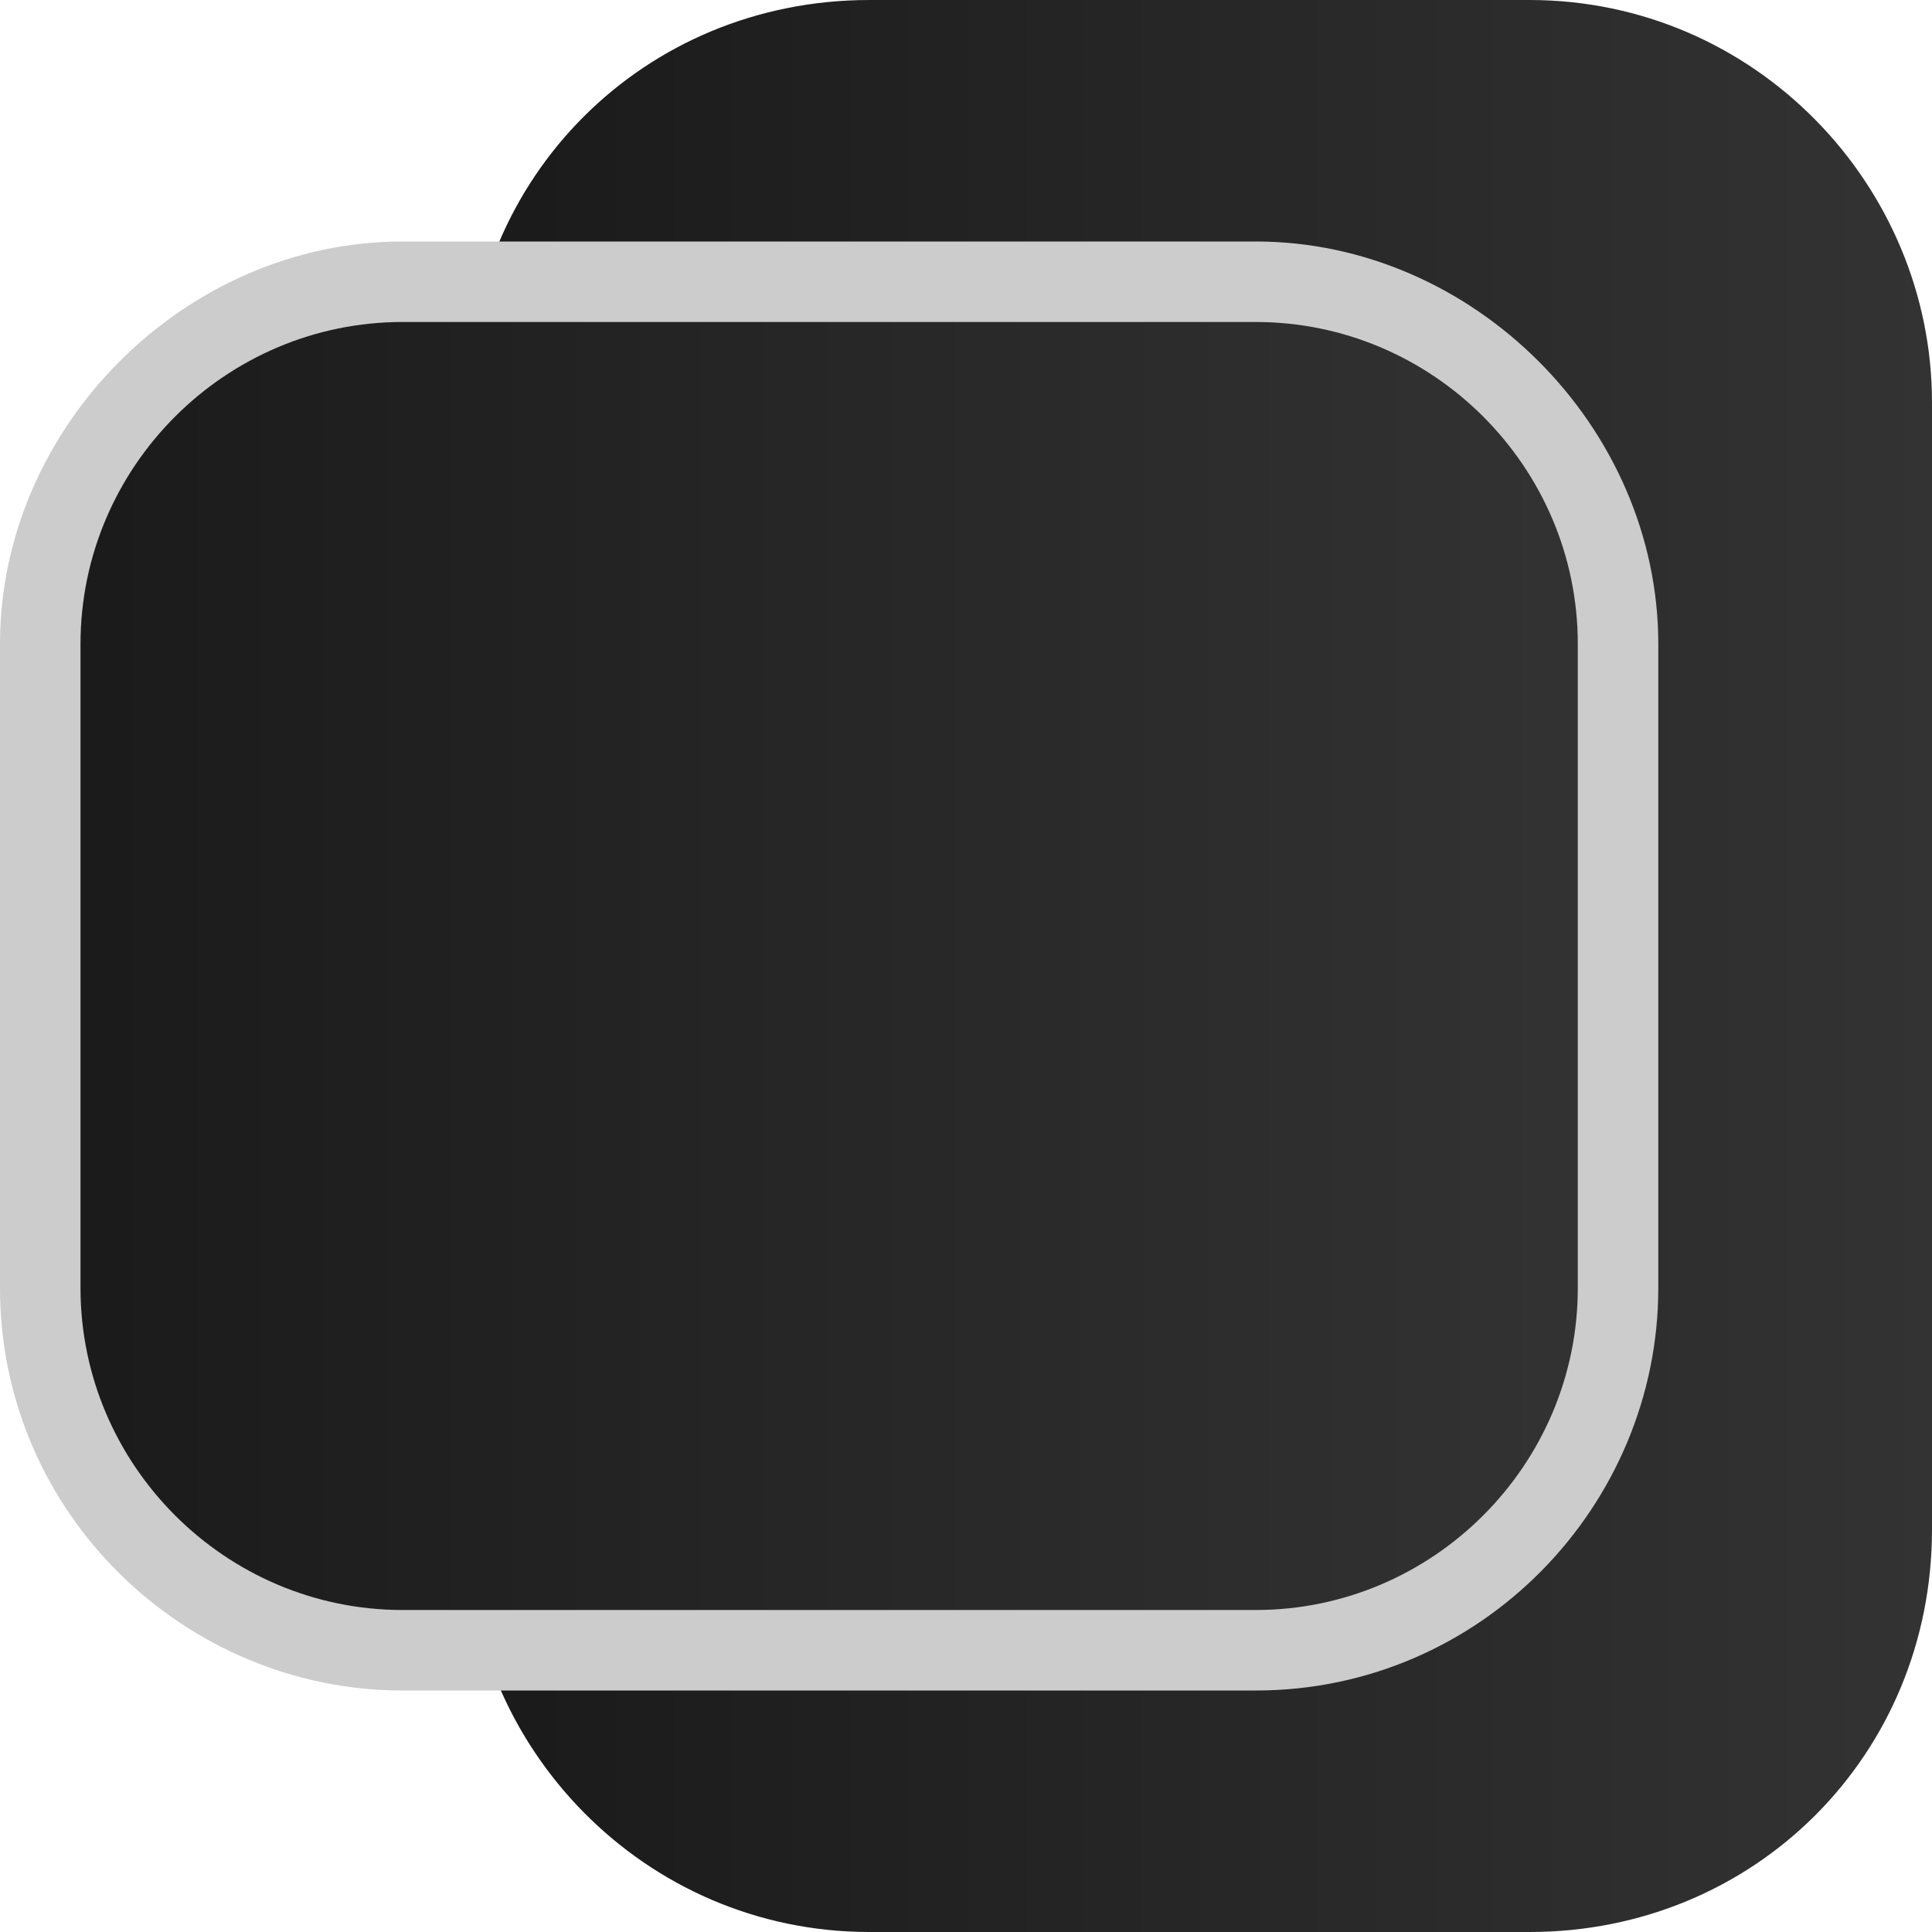
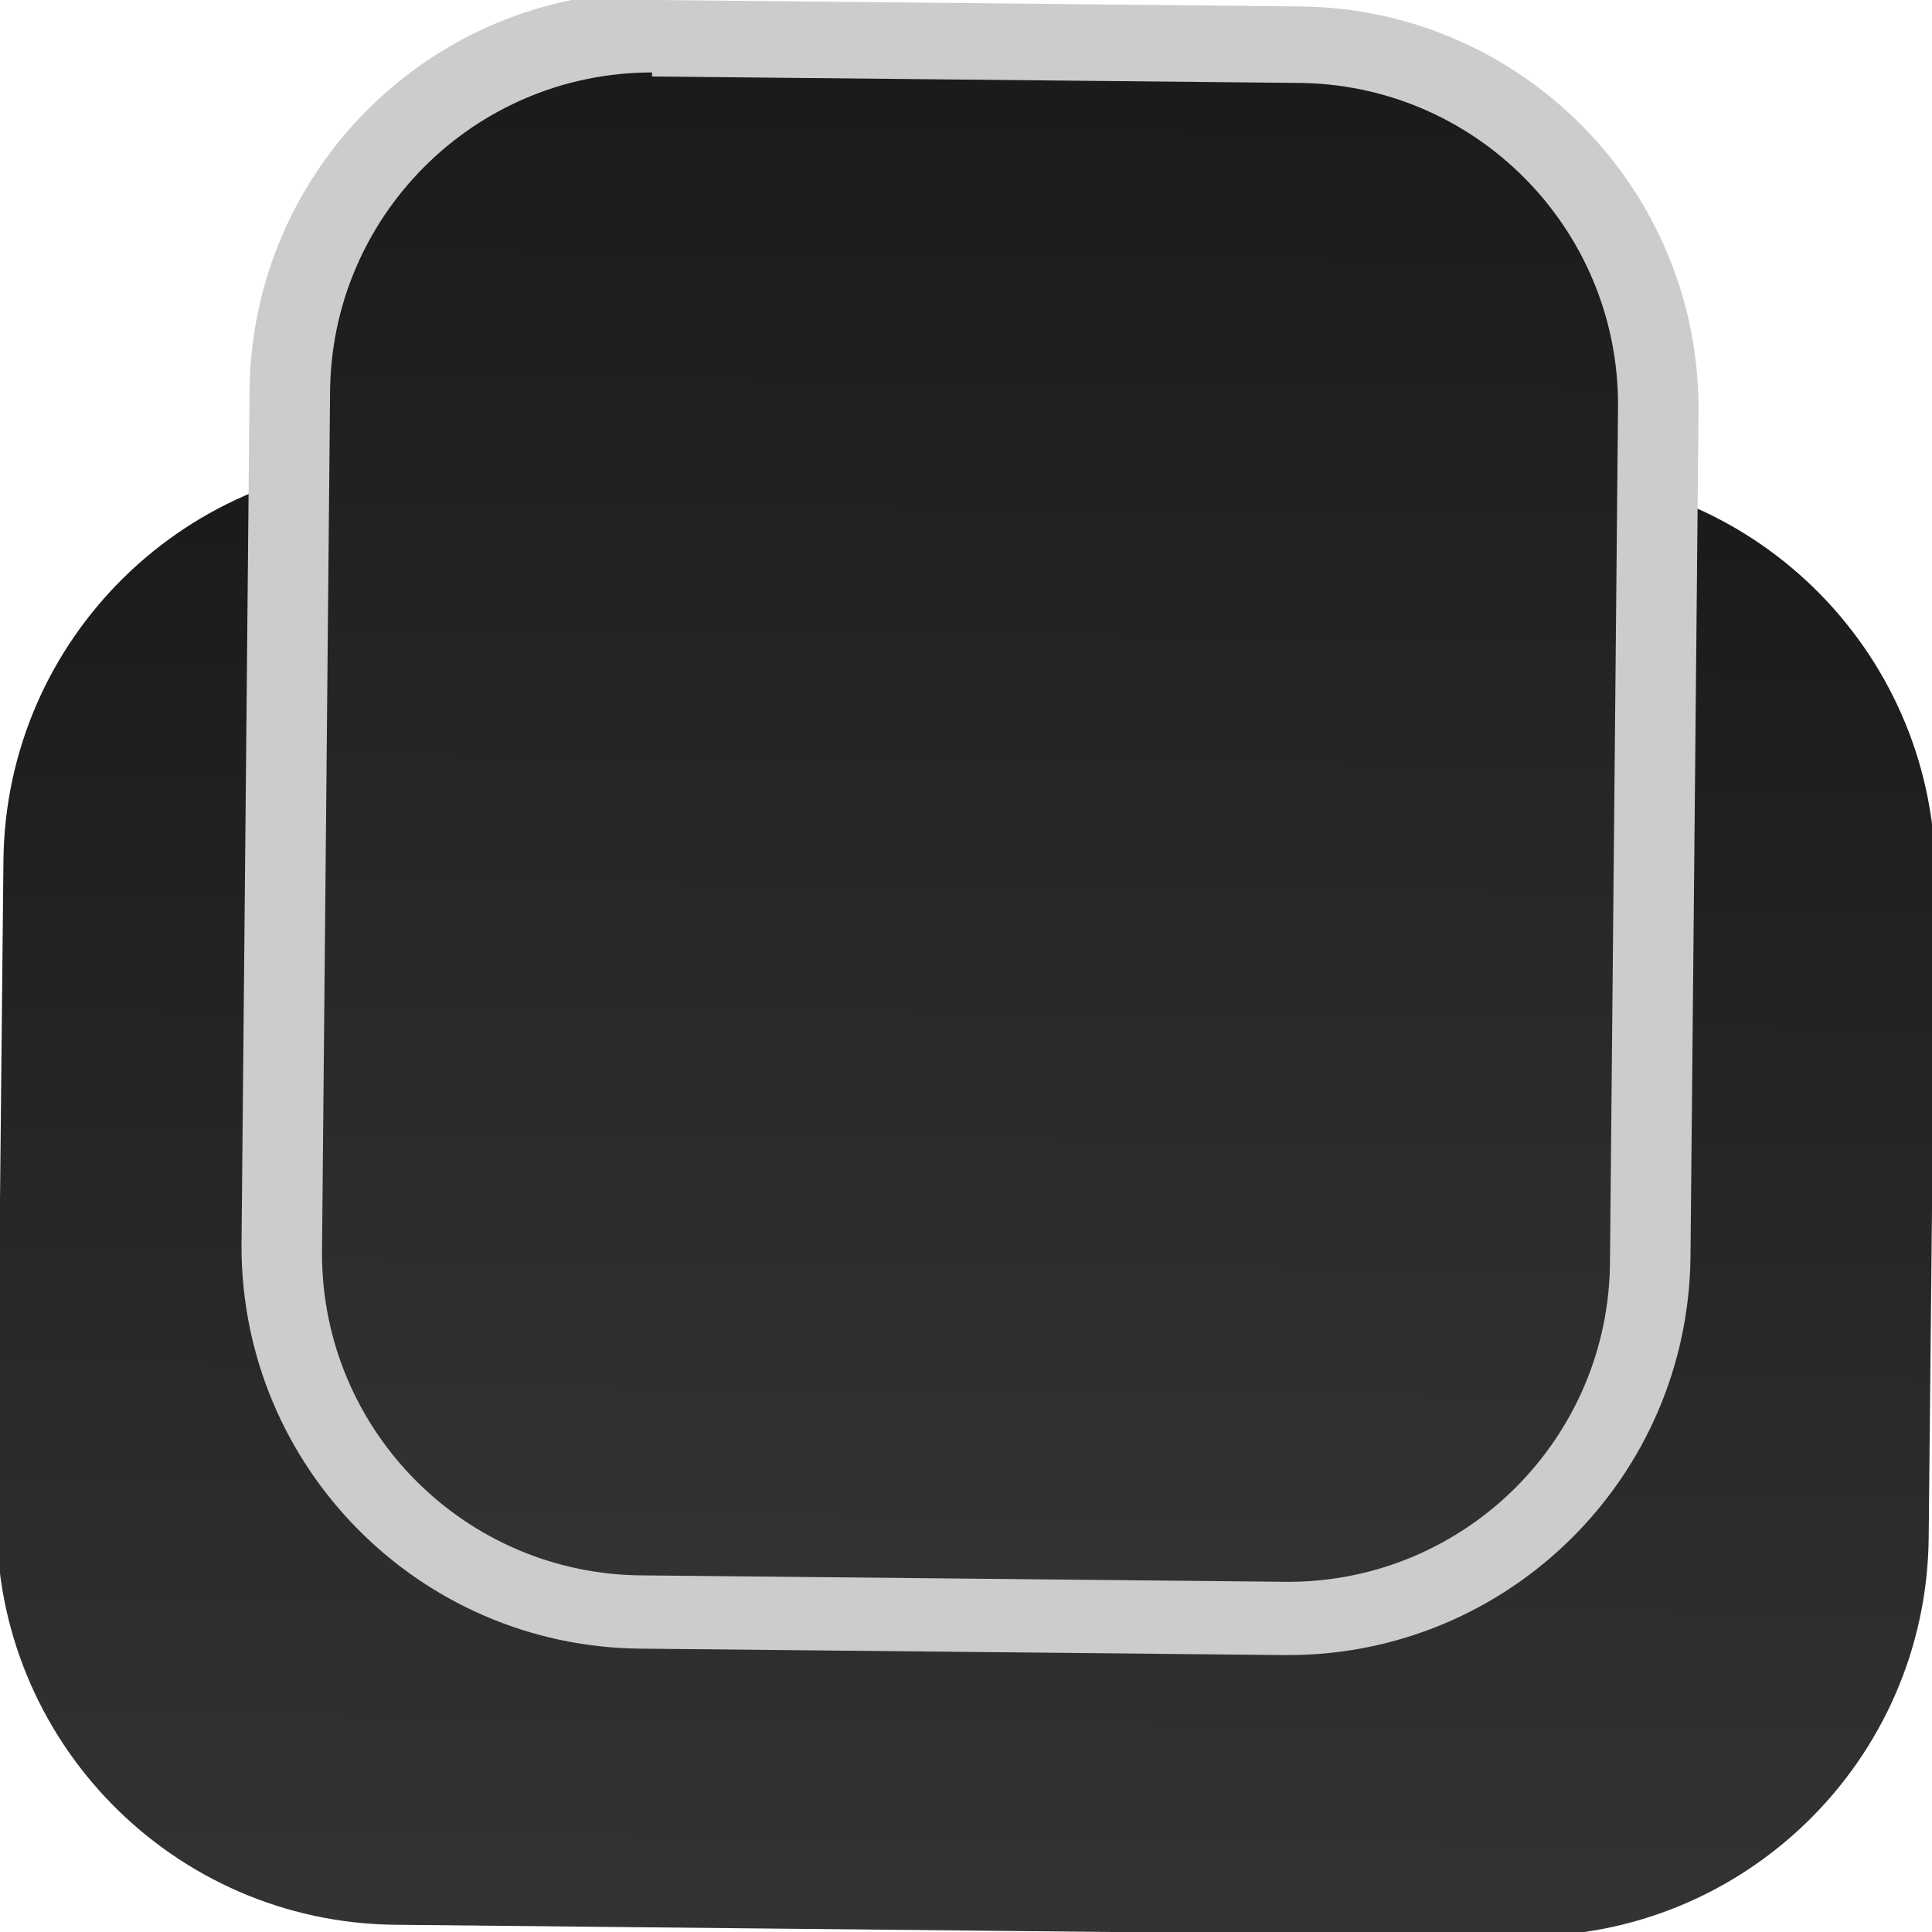
- <svg xmlns="http://www.w3.org/2000/svg" version="1.1" id="Layer_1" x="0px" y="0px" viewBox="0 0 24 24" style="enable-background:new 0 0 24 24;" xml:space="preserve" width="25" height="25">
-   <style type="text/css">
- 	.st0{fill:url(#XMLID_2_);}
- 	.st1{fill:url(#XMLID_3_);}
- 	.st2{fill:#CCCCCC;}
- </style>
-   <g id="XMLID_608_">
-     <linearGradient id="XMLID_2_" gradientUnits="userSpaceOnUse" x1="5.833" y1="12" x2="24" y2="12">
-       <stop offset="0" style="stop-color:#1A1A1A" />
-       <stop offset="1" style="stop-color:#333333" />
+ <svg xmlns="http://www.w3.org/2000/svg" xmlns:xlink="http://www.w3.org/1999/xlink" id="Layer_1" data-name="Layer 1" viewBox="0 0 24 24" width="25" height="25">
+   <defs>
+     <style>.cls-1{fill:url(#linear-gradient);}.cls-2{fill:url(#linear-gradient-2);}.cls-3{fill:#ccc;}</style>
+     <linearGradient id="linear-gradient" x1="29.04" y1="-66.04" x2="47.21" y2="-66.04" gradientTransform="translate(50.13 -51.13) rotate(180)" gradientUnits="userSpaceOnUse">
+       <stop offset="0" stop-color="#1a1a1a" />
+       <stop offset="1" stop-color="#333" />
    </linearGradient>
-     <path id="XMLID_1302_" class="st0" d="M19,24h-8.2c-2.8,0-5-2.3-5-5V5c0-2.8,2.2-5,5-5H19c2.8,0,5,2.3,5,5v14   C24,21.8,21.8,24,19,24z" />
+     <linearGradient id="linear-gradient-2" x1="23.71" y1="-66.04" x2="43.29" y2="-66.04" gradientTransform="translate(-53.65 -23.89) rotate(90.58)" xlink:href="#linear-gradient" />
+   </defs>
+   <g id="_Rectangle_" data-name="&lt;Rectangle&gt;">
+     <rect class="cls-1" x="2.92" y="2.9" width="18.17" height="24" rx="5" ry="5" transform="translate(-3.02 26.75) rotate(-89.42)" />
  </g>
-   <g id="XMLID_602_">
-     <linearGradient id="XMLID_3_" gradientUnits="userSpaceOnUse" x1="0.5" y1="12" x2="20.083" y2="12">
-       <stop offset="0" style="stop-color:#1A1A1A" />
-       <stop offset="1" style="stop-color:#333333" />
-     </linearGradient>
-     <path id="XMLID_1261_" class="st1" d="M5,20.5c-2.5,0-4.5-2-4.5-4.5V8c0-2.5,2-4.5,4.5-4.5h10.6c2.5,0,4.5,2,4.5,4.5v8   c0,2.5-2,4.5-4.5,4.5H5z" />
-     <g id="XMLID_1257_">
-       <path id="XMLID_1258_" class="st2" d="M15.6,4c2.2,0,4,1.8,4,4v8c0,2.2-1.8,4-4,4H5c-2.2,0-4-1.8-4-4V8c0-2.2,1.8-4,4-4H15.6     M15.6,3H5C2.3,3,0,5.3,0,8v8c0,2.8,2.3,5,5,5h10.6c2.8,0,5-2.3,5-5V8C20.6,5.3,18.3,3,15.6,3L15.6,3z" />
-     </g>
+   <g id="_Rectangle_2" data-name="&lt;Rectangle&gt;">
+     <path class="cls-2" d="M7.95,20a4.51,4.51,0,0,1-4.45-4.54L3.6,4.9A4.51,4.51,0,0,1,8.1.45l8,.08A4.51,4.51,0,0,1,20.6,5.07l-.11,10.58A4.51,4.51,0,0,1,16,20.11Z" />
+     <path class="cls-3" d="M8.1-.05l0,1,8,.08a4,4,0,0,1,4,4L20,15.65a4,4,0,0,1-4,4l-8-.08a4,4,0,0,1-4-4L4.1,4.9a4,4,0,0,1,4-4v-1m0,0a5,5,0,0,0-5,4.95L3,15.48a5,5,0,0,0,4.95,5l8,.08H16a5,5,0,0,0,5-4.95L21.1,5.08a5,5,0,0,0-4.95-5l-8-.08Z" />
  </g>
</svg>
